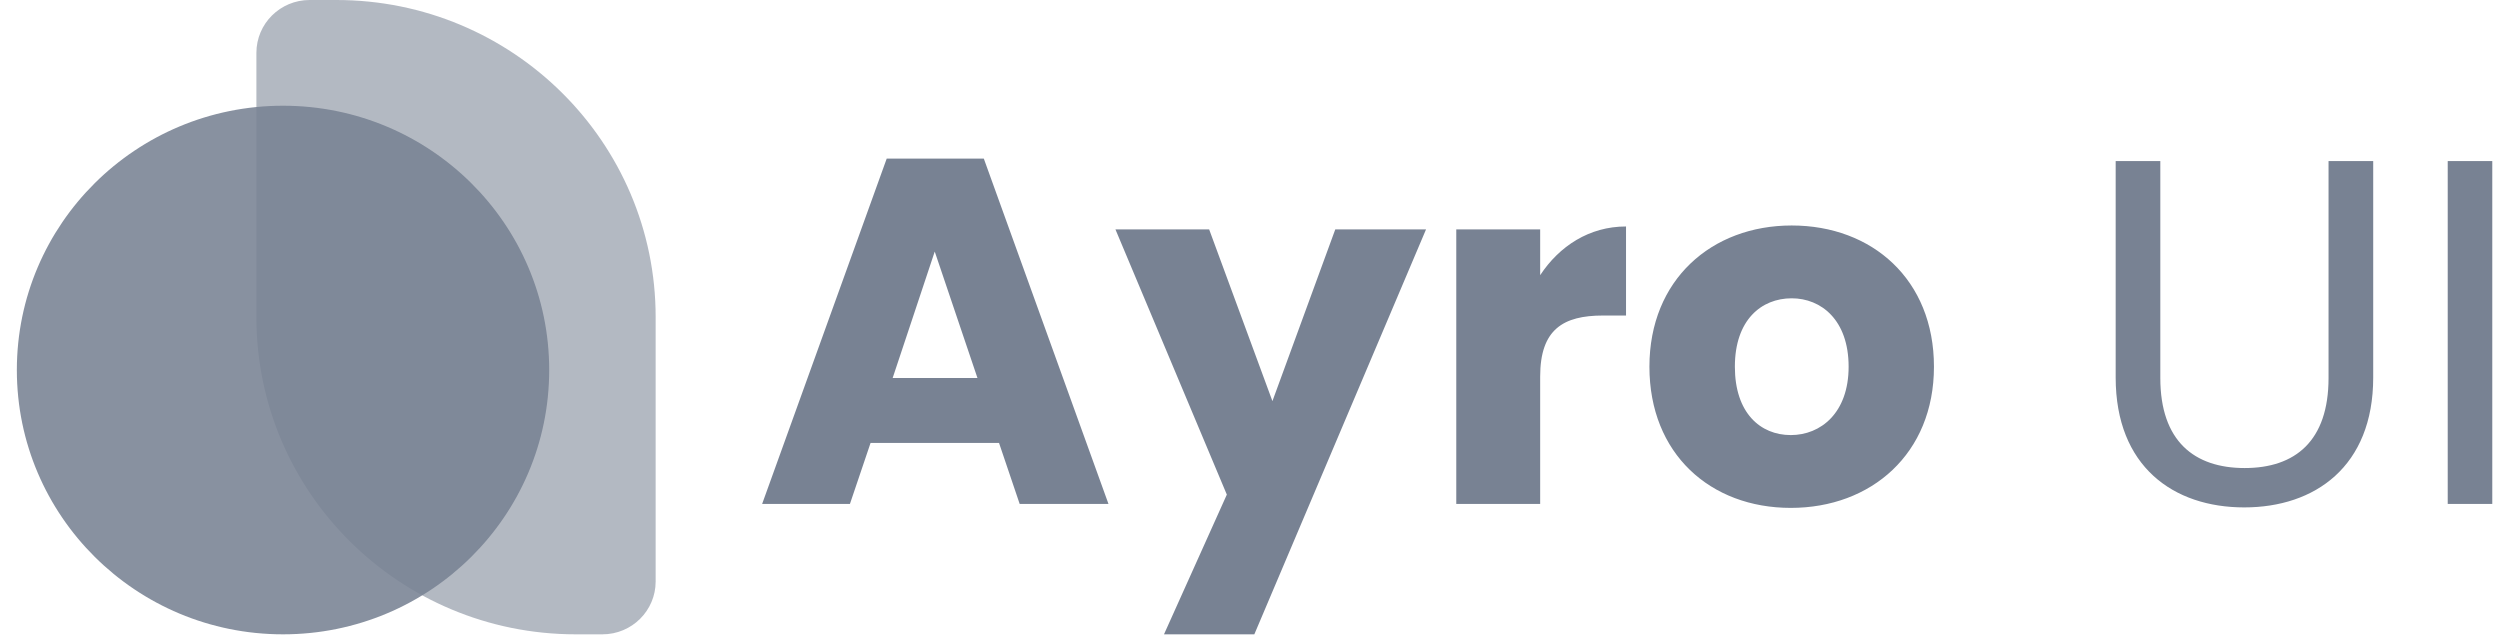
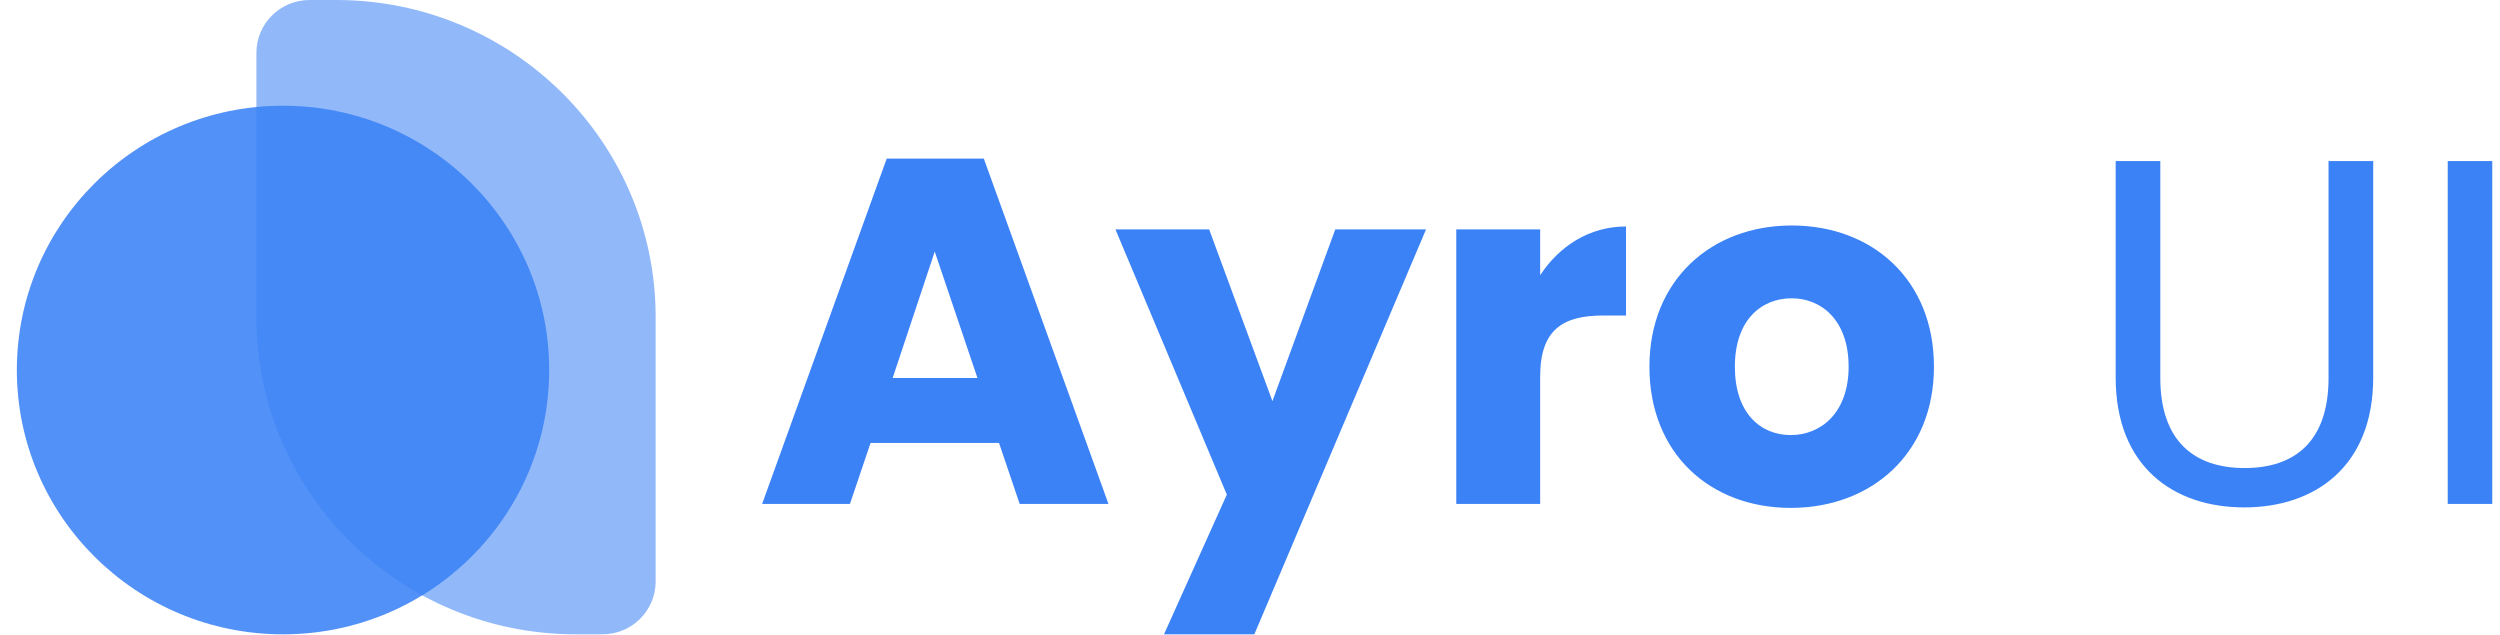
<svg xmlns="http://www.w3.org/2000/svg" width="134" height="34" viewBox="0 0 134 34" fill="none">
-   <path opacity="0.56" d="M13.743 2.833C13.743 1.268 15.02 0 16.596 0H18.023C27.479 0 35.143 7.611 35.143 17V31.167C35.143 32.732 33.867 34 32.29 34H30.863C21.408 34 13.743 26.389 13.743 17V2.833Z" fill="#788293" />
-   <path opacity="0.88" d="M15.17 34C23.049 34 29.437 27.657 29.437 19.833C29.437 12.009 23.049 5.667 15.17 5.667C7.29 5.667 0.903 12.009 0.903 19.833C0.903 27.657 7.29 34 15.17 34Z" fill="#788293" />
-   <path d="M54.655 27.012H59.415L52.732 8.5H47.528L40.85 27.012H45.556L46.662 23.742H53.548L54.655 27.012ZM52.392 20.261H47.846L50.102 13.484L52.392 20.261ZM68.202 21.5L64.811 12.297H59.788L65.758 26.511L62.39 34H67.232L76.435 12.297H71.57L68.202 21.5ZM82.553 20.182C82.553 17.651 83.791 16.912 85.923 16.912H87.155V12.139C85.183 12.139 83.578 13.194 82.553 14.75V12.297H78.056V27.012H82.553V20.182ZM103.66 19.655C103.66 14.987 100.351 12.086 96.035 12.086C91.751 12.086 88.409 14.987 88.409 19.655C88.409 24.322 91.674 27.223 95.986 27.223C100.297 27.223 103.66 24.322 103.66 19.655ZM92.989 19.655C92.989 17.149 94.408 15.989 96.035 15.989C97.612 15.989 99.086 17.149 99.086 19.655C99.086 22.133 97.591 23.32 95.986 23.32C94.353 23.32 92.989 22.133 92.989 19.655ZM113.4 20.235C113.4 25.008 116.5 27.197 120.291 27.197C124.076 27.197 127.204 25.008 127.204 20.235V8.632H124.81V20.261C124.81 23.637 123.024 25.087 120.313 25.087C117.607 25.087 115.793 23.637 115.793 20.261V8.632H113.4V20.235ZM131.198 27.012H133.586V8.632H131.198V27.012Z" fill="#788293" />
+   <path opacity="0.56" d="M13.743 2.833C13.743 1.268 15.02 0 16.596 0H18.023C27.479 0 35.143 7.611 35.143 17V31.167C35.143 32.732 33.867 34 32.29 34H30.863C21.408 34 13.743 26.389 13.743 17V2.833Z" fill="#3b82f6" />
+   <path opacity="0.88" d="M15.17 34C23.049 34 29.437 27.657 29.437 19.833C29.437 12.009 23.049 5.667 15.17 5.667C7.29 5.667 0.903 12.009 0.903 19.833C0.903 27.657 7.29 34 15.17 34Z" fill="#3b82f6" />
+   <path d="M54.655 27.012H59.415L52.732 8.5H47.528L40.85 27.012H45.556L46.662 23.742H53.548L54.655 27.012ZM52.392 20.261H47.846L50.102 13.484L52.392 20.261ZM68.202 21.5L64.811 12.297H59.788L65.758 26.511L62.39 34H67.232L76.435 12.297H71.57L68.202 21.5ZM82.553 20.182C82.553 17.651 83.791 16.912 85.923 16.912H87.155V12.139C85.183 12.139 83.578 13.194 82.553 14.75V12.297H78.056V27.012H82.553V20.182ZM103.66 19.655C103.66 14.987 100.351 12.086 96.035 12.086C91.751 12.086 88.409 14.987 88.409 19.655C88.409 24.322 91.674 27.223 95.986 27.223C100.297 27.223 103.66 24.322 103.66 19.655ZM92.989 19.655C92.989 17.149 94.408 15.989 96.035 15.989C97.612 15.989 99.086 17.149 99.086 19.655C99.086 22.133 97.591 23.32 95.986 23.32C94.353 23.32 92.989 22.133 92.989 19.655ZM113.4 20.235C113.4 25.008 116.5 27.197 120.291 27.197C124.076 27.197 127.204 25.008 127.204 20.235V8.632H124.81V20.261C124.81 23.637 123.024 25.087 120.313 25.087C117.607 25.087 115.793 23.637 115.793 20.261V8.632H113.4V20.235ZM131.198 27.012H133.586V8.632H131.198V27.012Z" fill="#3b82f6" />
</svg>
